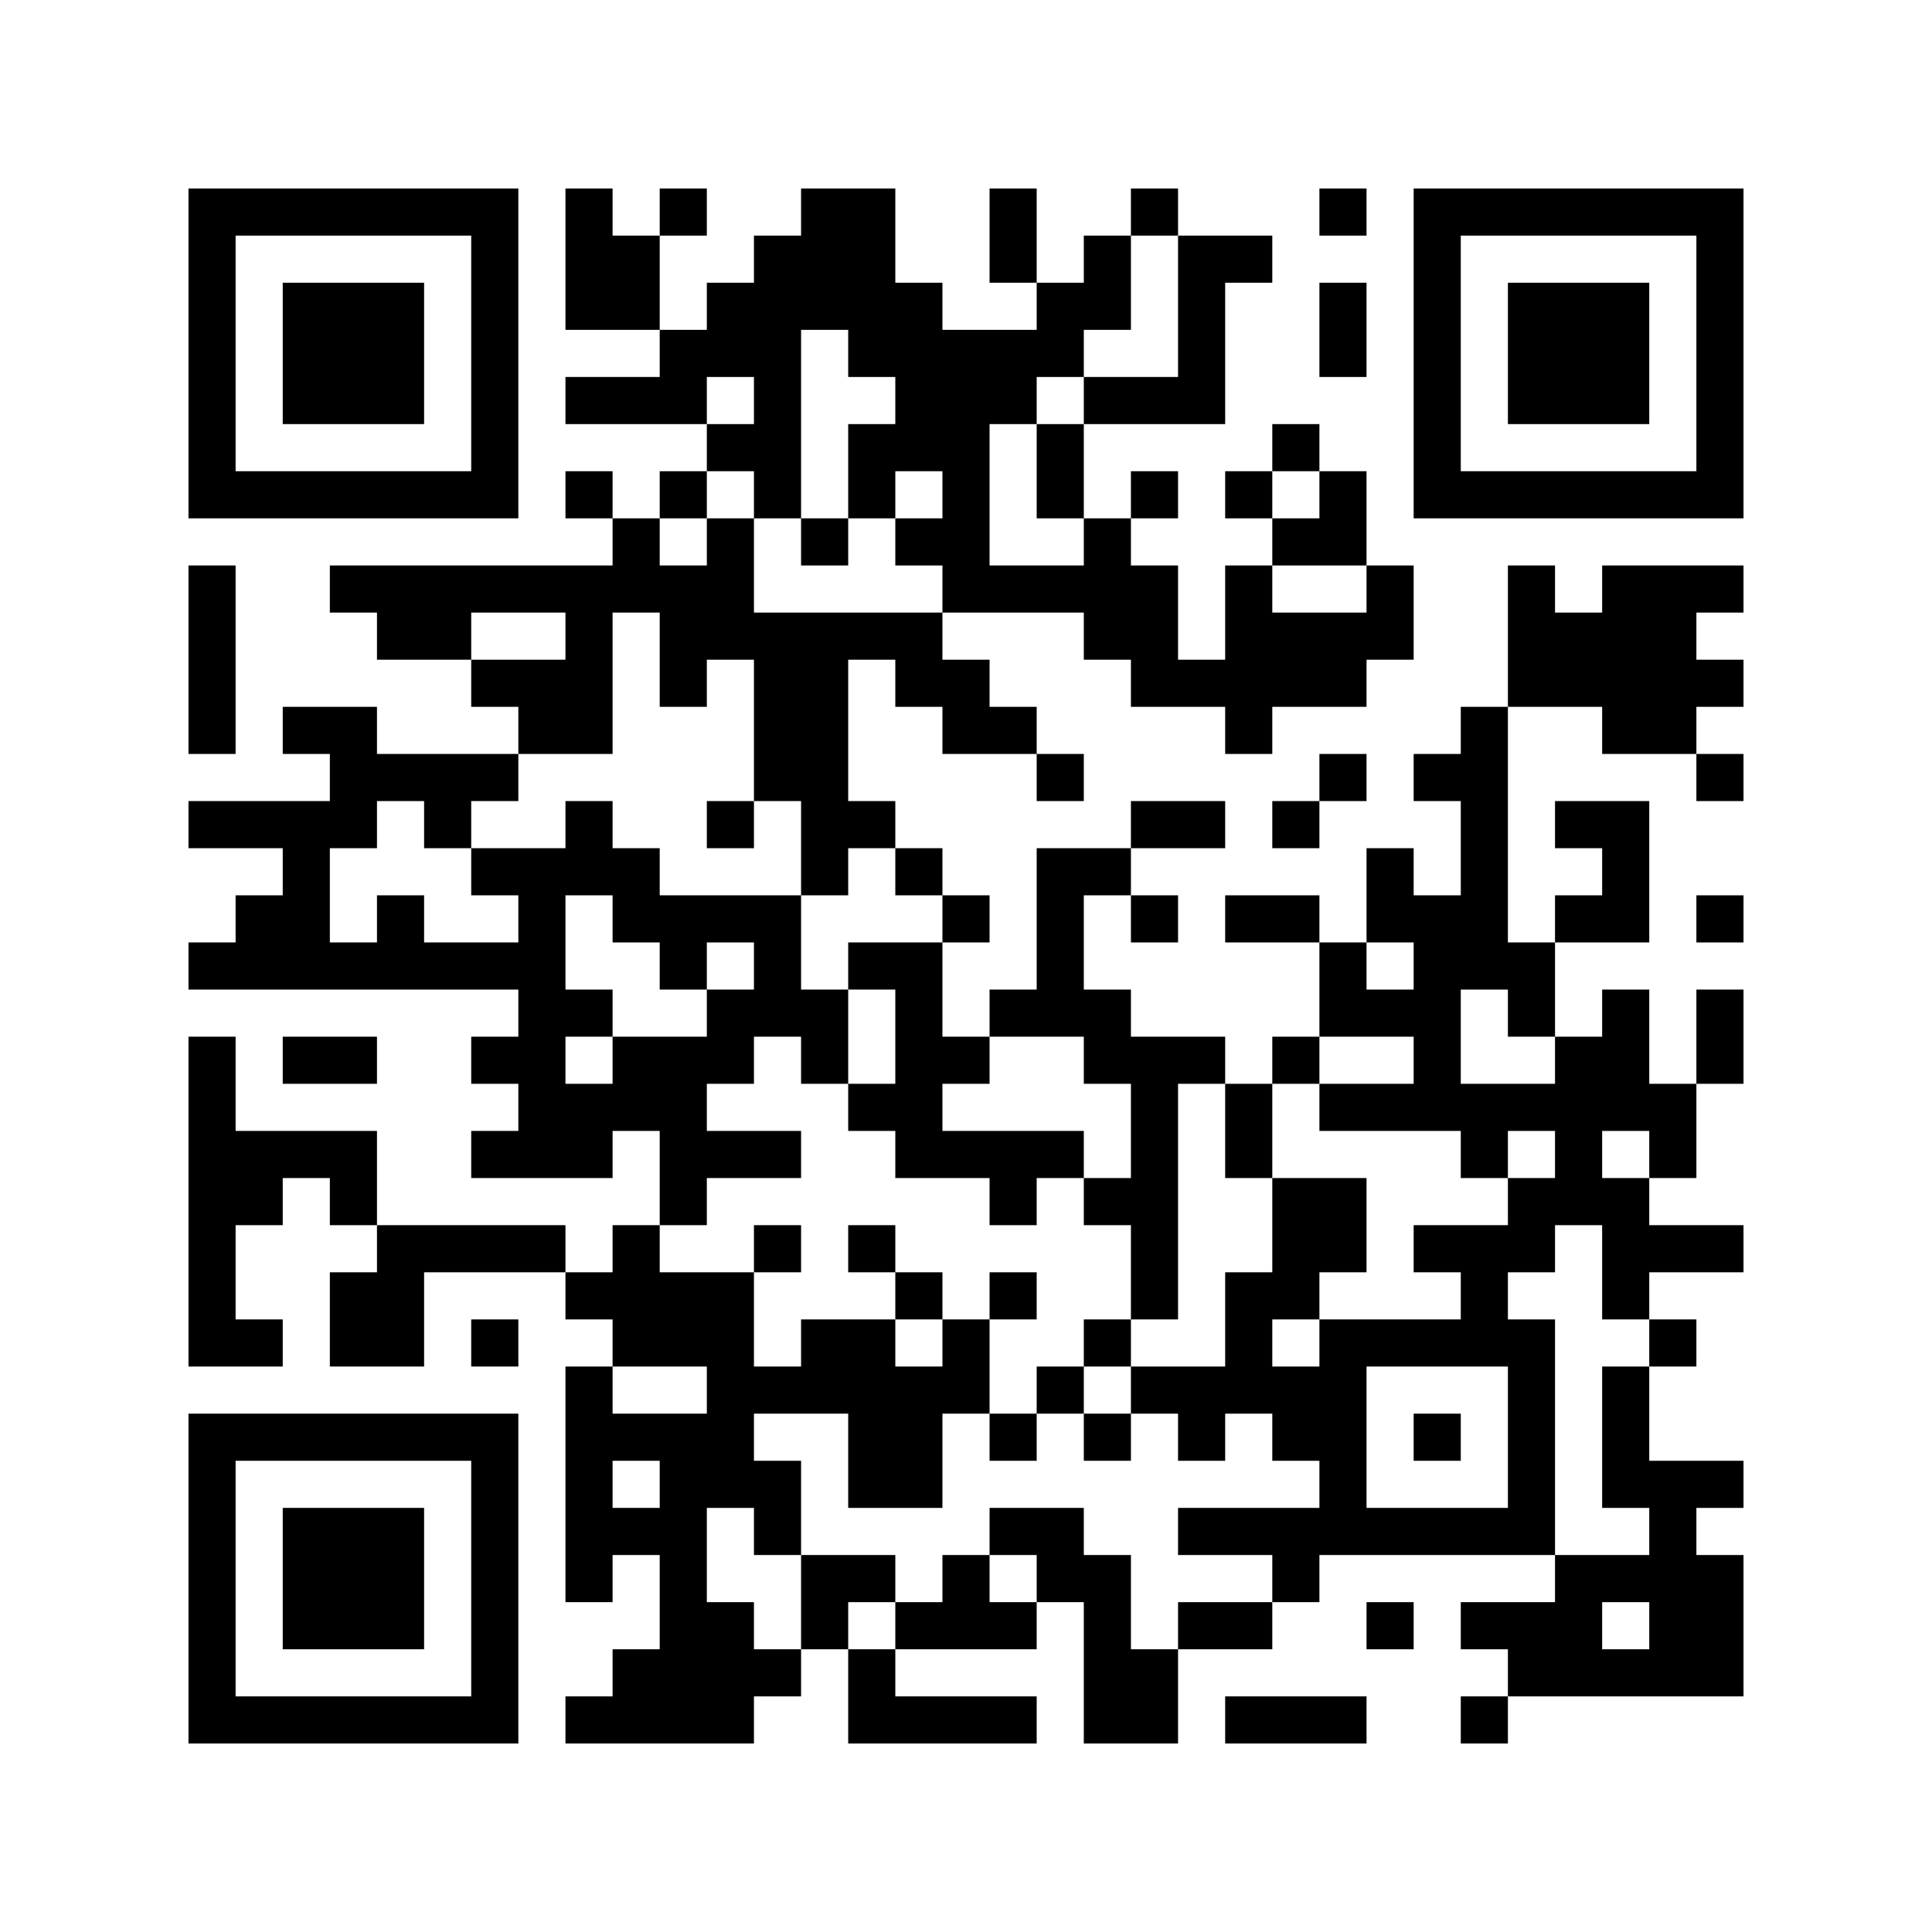
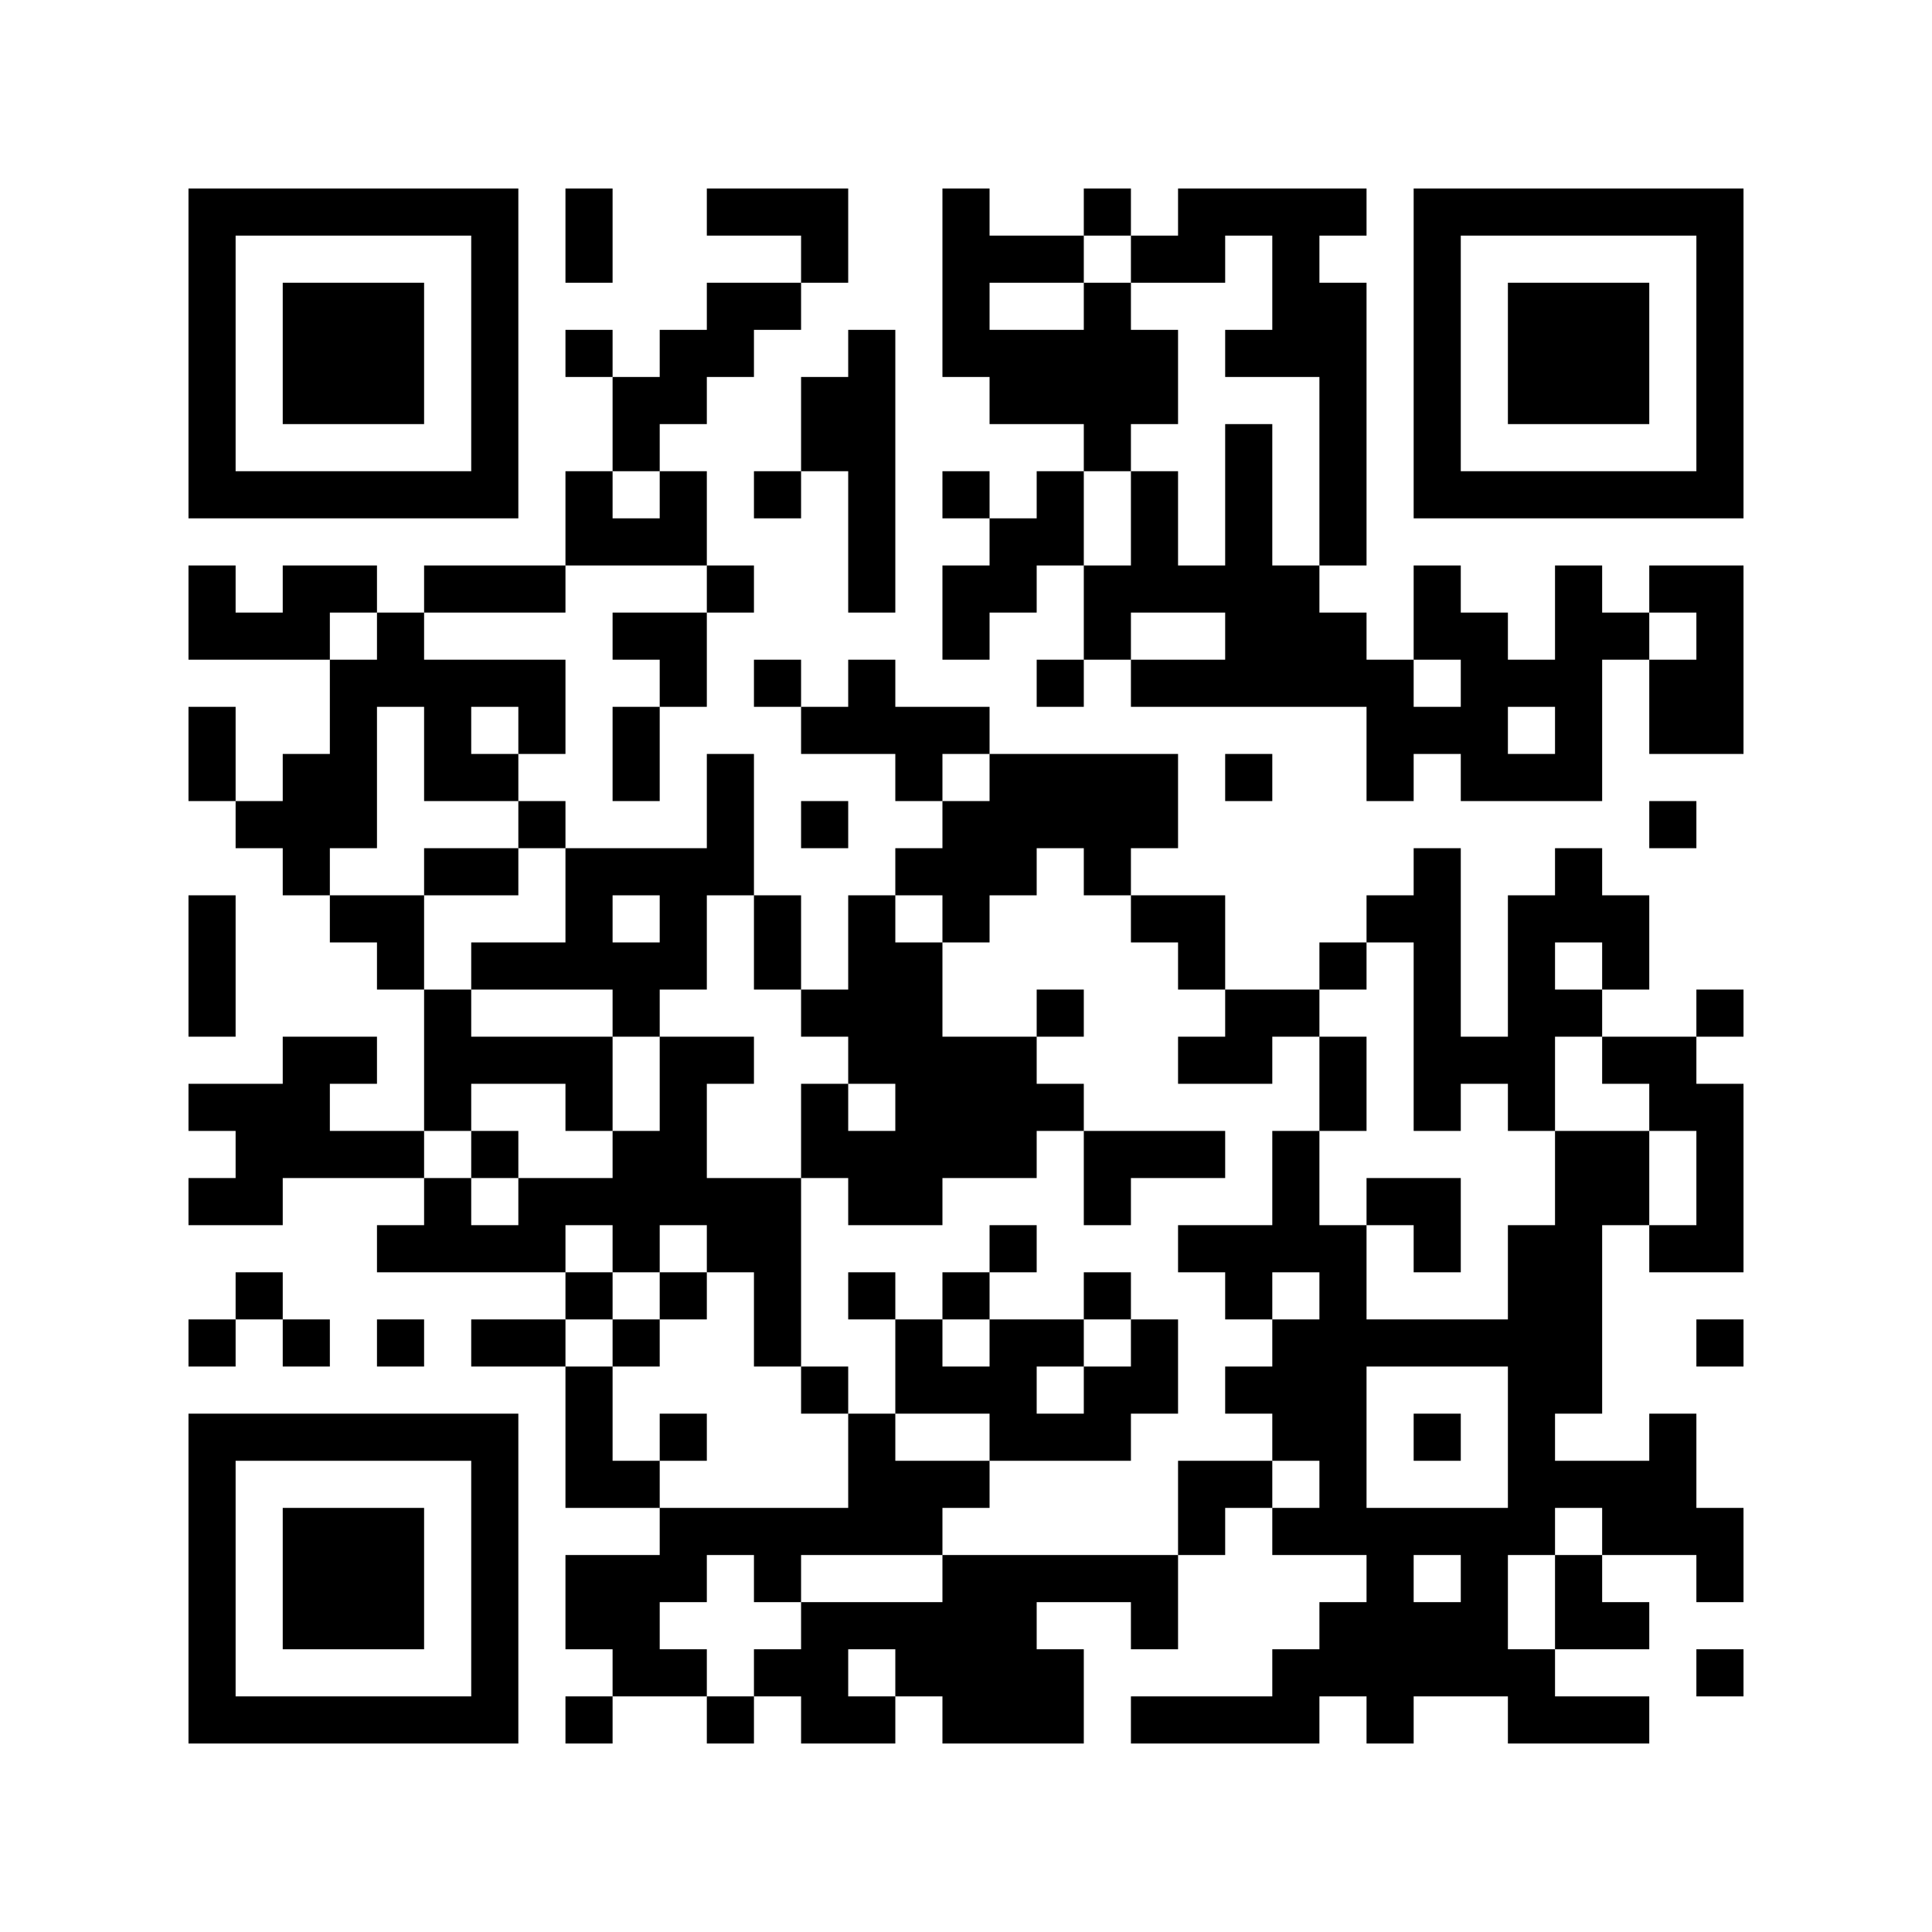
<svg xmlns="http://www.w3.org/2000/svg" width="656" height="656" class="segno">
  <g transform="scale(16)">
    <path fill="#fff" d="M0 0h41v41h-41z" />
-     <path class="qrline" stroke="#000" d="M4 4.5h7m1 0h1m1 0h1m2 0h2m2 0h1m2 0h1m3 0h1m1 0h7m-33 1h1m5 0h1m1 0h2m2 0h3m2 0h1m1 0h1m1 0h2m3 0h1m5 0h1m-33 1h1m1 0h3m1 0h1m1 0h2m1 0h5m2 0h2m1 0h1m2 0h1m1 0h1m1 0h3m1 0h1m-33 1h1m1 0h3m1 0h1m3 0h3m1 0h5m2 0h1m2 0h1m1 0h1m1 0h3m1 0h1m-33 1h1m1 0h3m1 0h1m1 0h3m1 0h1m2 0h3m1 0h3m4 0h1m1 0h3m1 0h1m-33 1h1m5 0h1m4 0h2m1 0h3m1 0h1m4 0h1m2 0h1m5 0h1m-33 1h7m1 0h1m1 0h1m1 0h1m1 0h1m1 0h1m1 0h1m1 0h1m1 0h1m1 0h1m1 0h7m-24 1h1m1 0h1m1 0h1m1 0h2m2 0h1m3 0h2m-25 1h1m2 0h9m4 0h5m1 0h1m2 0h1m2 0h1m1 0h3m-33 1h1m3 0h2m2 0h1m1 0h6m3 0h2m1 0h4m2 0h4m-32 1h1m5 0h3m1 0h1m1 0h2m1 0h2m3 0h5m3 0h5m-33 1h1m1 0h2m3 0h2m3 0h2m2 0h2m4 0h1m4 0h1m2 0h2m-29 1h4m5 0h2m4 0h1m5 0h1m1 0h2m4 0h1m-33 1h4m1 0h1m2 0h1m2 0h1m1 0h2m5 0h2m1 0h1m3 0h1m1 0h2m-29 1h1m3 0h4m3 0h1m1 0h1m2 0h2m5 0h1m1 0h1m2 0h1m-30 1h2m1 0h1m2 0h1m1 0h4m3 0h1m1 0h1m1 0h1m1 0h2m1 0h3m1 0h2m1 0h1m-33 1h8m2 0h1m1 0h1m1 0h2m2 0h1m5 0h1m1 0h3m-22 1h2m2 0h3m1 0h1m1 0h3m4 0h3m1 0h1m1 0h1m1 0h1m-33 1h1m1 0h2m2 0h2m1 0h3m1 0h1m1 0h2m2 0h3m1 0h1m2 0h1m2 0h2m1 0h1m-33 1h1m6 0h4m3 0h2m4 0h1m1 0h1m1 0h8m-32 1h4m2 0h3m1 0h3m2 0h4m1 0h1m1 0h1m4 0h1m1 0h1m1 0h1m-32 1h2m1 0h1m6 0h1m6 0h1m1 0h2m2 0h2m3 0h3m-31 1h1m3 0h4m1 0h1m2 0h1m1 0h1m5 0h1m2 0h2m1 0h3m1 0h3m-33 1h1m2 0h2m3 0h4m3 0h1m1 0h1m2 0h1m1 0h2m3 0h1m2 0h1m-31 1h2m1 0h2m1 0h1m2 0h3m1 0h2m1 0h1m2 0h1m2 0h1m1 0h5m2 0h1m-24 1h1m2 0h6m1 0h1m1 0h5m3 0h1m1 0h1m-31 1h7m1 0h4m2 0h2m1 0h1m1 0h1m1 0h1m1 0h2m1 0h1m1 0h1m1 0h1m-31 1h1m5 0h1m1 0h1m1 0h3m1 0h2m8 0h1m3 0h1m1 0h3m-33 1h1m1 0h3m1 0h1m1 0h3m1 0h1m4 0h2m2 0h8m2 0h1m-32 1h1m1 0h3m1 0h1m1 0h1m1 0h1m2 0h2m1 0h1m1 0h2m3 0h1m5 0h4m-33 1h1m1 0h3m1 0h1m3 0h2m1 0h1m1 0h3m1 0h1m1 0h2m2 0h1m1 0h3m1 0h2m-33 1h1m5 0h1m2 0h4m1 0h1m4 0h2m7 0h5m-33 1h7m1 0h4m2 0h4m1 0h2m1 0h3m2 0h1" />
+     <path class="qrline" stroke="#000" d="M4 4.5h7m1 0h1m2 0h3m2 0h1m2 0h1m1 0h4m1 0h7m-33 1h1m5 0h1m1 0h1m4 0h1m2 0h3m1 0h2m1 0h1m2 0h1m5 0h1m-33 1h1m1 0h3m1 0h1m4 0h2m3 0h1m2 0h1m3 0h2m1 0h1m1 0h3m1 0h1m-33 1h1m1 0h3m1 0h1m1 0h1m1 0h2m2 0h1m1 0h5m1 0h3m1 0h1m1 0h3m1 0h1m-33 1h1m1 0h3m1 0h1m2 0h2m2 0h2m2 0h4m3 0h1m1 0h1m1 0h3m1 0h1m-33 1h1m5 0h1m2 0h1m3 0h2m4 0h1m2 0h1m1 0h1m1 0h1m5 0h1m-33 1h7m1 0h1m1 0h1m1 0h1m1 0h1m1 0h1m1 0h1m1 0h1m1 0h1m1 0h1m1 0h7m-25 1h3m3 0h1m2 0h2m1 0h1m1 0h1m1 0h1m-25 1h1m1 0h2m1 0h3m3 0h1m2 0h1m1 0h2m1 0h5m2 0h1m2 0h1m1 0h2m-33 1h3m1 0h1m4 0h2m5 0h1m2 0h1m2 0h3m1 0h2m1 0h2m1 0h1m-30 1h5m2 0h1m1 0h1m1 0h1m3 0h1m1 0h6m1 0h3m1 0h2m-33 1h1m2 0h1m1 0h1m1 0h1m1 0h1m3 0h4m8 0h3m1 0h1m1 0h2m-33 1h1m1 0h2m1 0h2m2 0h1m1 0h1m3 0h1m1 0h4m1 0h1m2 0h1m1 0h3m-29 1h3m3 0h1m3 0h1m1 0h1m2 0h5m10 0h1m-30 1h1m2 0h2m1 0h4m3 0h3m1 0h1m6 0h1m2 0h1m-30 1h1m2 0h2m3 0h1m1 0h1m1 0h1m1 0h1m1 0h1m3 0h2m3 0h2m1 0h3m-31 1h1m3 0h1m1 0h5m1 0h1m1 0h2m5 0h1m2 0h1m1 0h1m1 0h1m1 0h1m-31 1h1m4 0h1m3 0h1m3 0h3m2 0h1m3 0h2m2 0h1m1 0h2m2 0h1m-31 1h2m1 0h4m1 0h2m2 0h4m3 0h2m1 0h1m1 0h3m1 0h2m-32 1h3m2 0h1m2 0h1m1 0h1m2 0h1m1 0h4m5 0h1m1 0h1m1 0h1m2 0h2m-32 1h4m1 0h1m2 0h2m2 0h5m1 0h3m1 0h1m5 0h2m1 0h1m-33 1h2m3 0h1m1 0h6m1 0h2m3 0h1m3 0h1m1 0h2m2 0h2m1 0h1m-29 1h4m1 0h1m1 0h2m4 0h1m3 0h4m1 0h1m1 0h2m1 0h2m-32 1h1m6 0h1m1 0h1m1 0h1m1 0h1m1 0h1m2 0h1m2 0h1m1 0h1m3 0h2m-30 1h1m1 0h1m1 0h1m1 0h2m1 0h1m2 0h1m2 0h1m1 0h2m1 0h1m2 0h7m2 0h1m-25 1h1m4 0h1m1 0h3m1 0h2m1 0h3m3 0h2m-30 1h7m1 0h1m1 0h1m3 0h1m2 0h3m3 0h2m1 0h1m1 0h1m2 0h1m-32 1h1m5 0h1m1 0h2m4 0h3m4 0h2m1 0h1m3 0h4m-32 1h1m1 0h3m1 0h1m3 0h6m5 0h1m1 0h6m1 0h3m-33 1h1m1 0h3m1 0h1m1 0h3m1 0h1m3 0h5m4 0h1m1 0h1m1 0h1m2 0h1m-33 1h1m1 0h3m1 0h1m1 0h2m3 0h5m2 0h1m3 0h4m1 0h2m-31 1h1m5 0h1m2 0h2m1 0h2m1 0h4m4 0h6m3 0h1m-33 1h7m1 0h1m2 0h1m1 0h2m1 0h3m1 0h4m1 0h1m2 0h3" />
  </g>
</svg>
